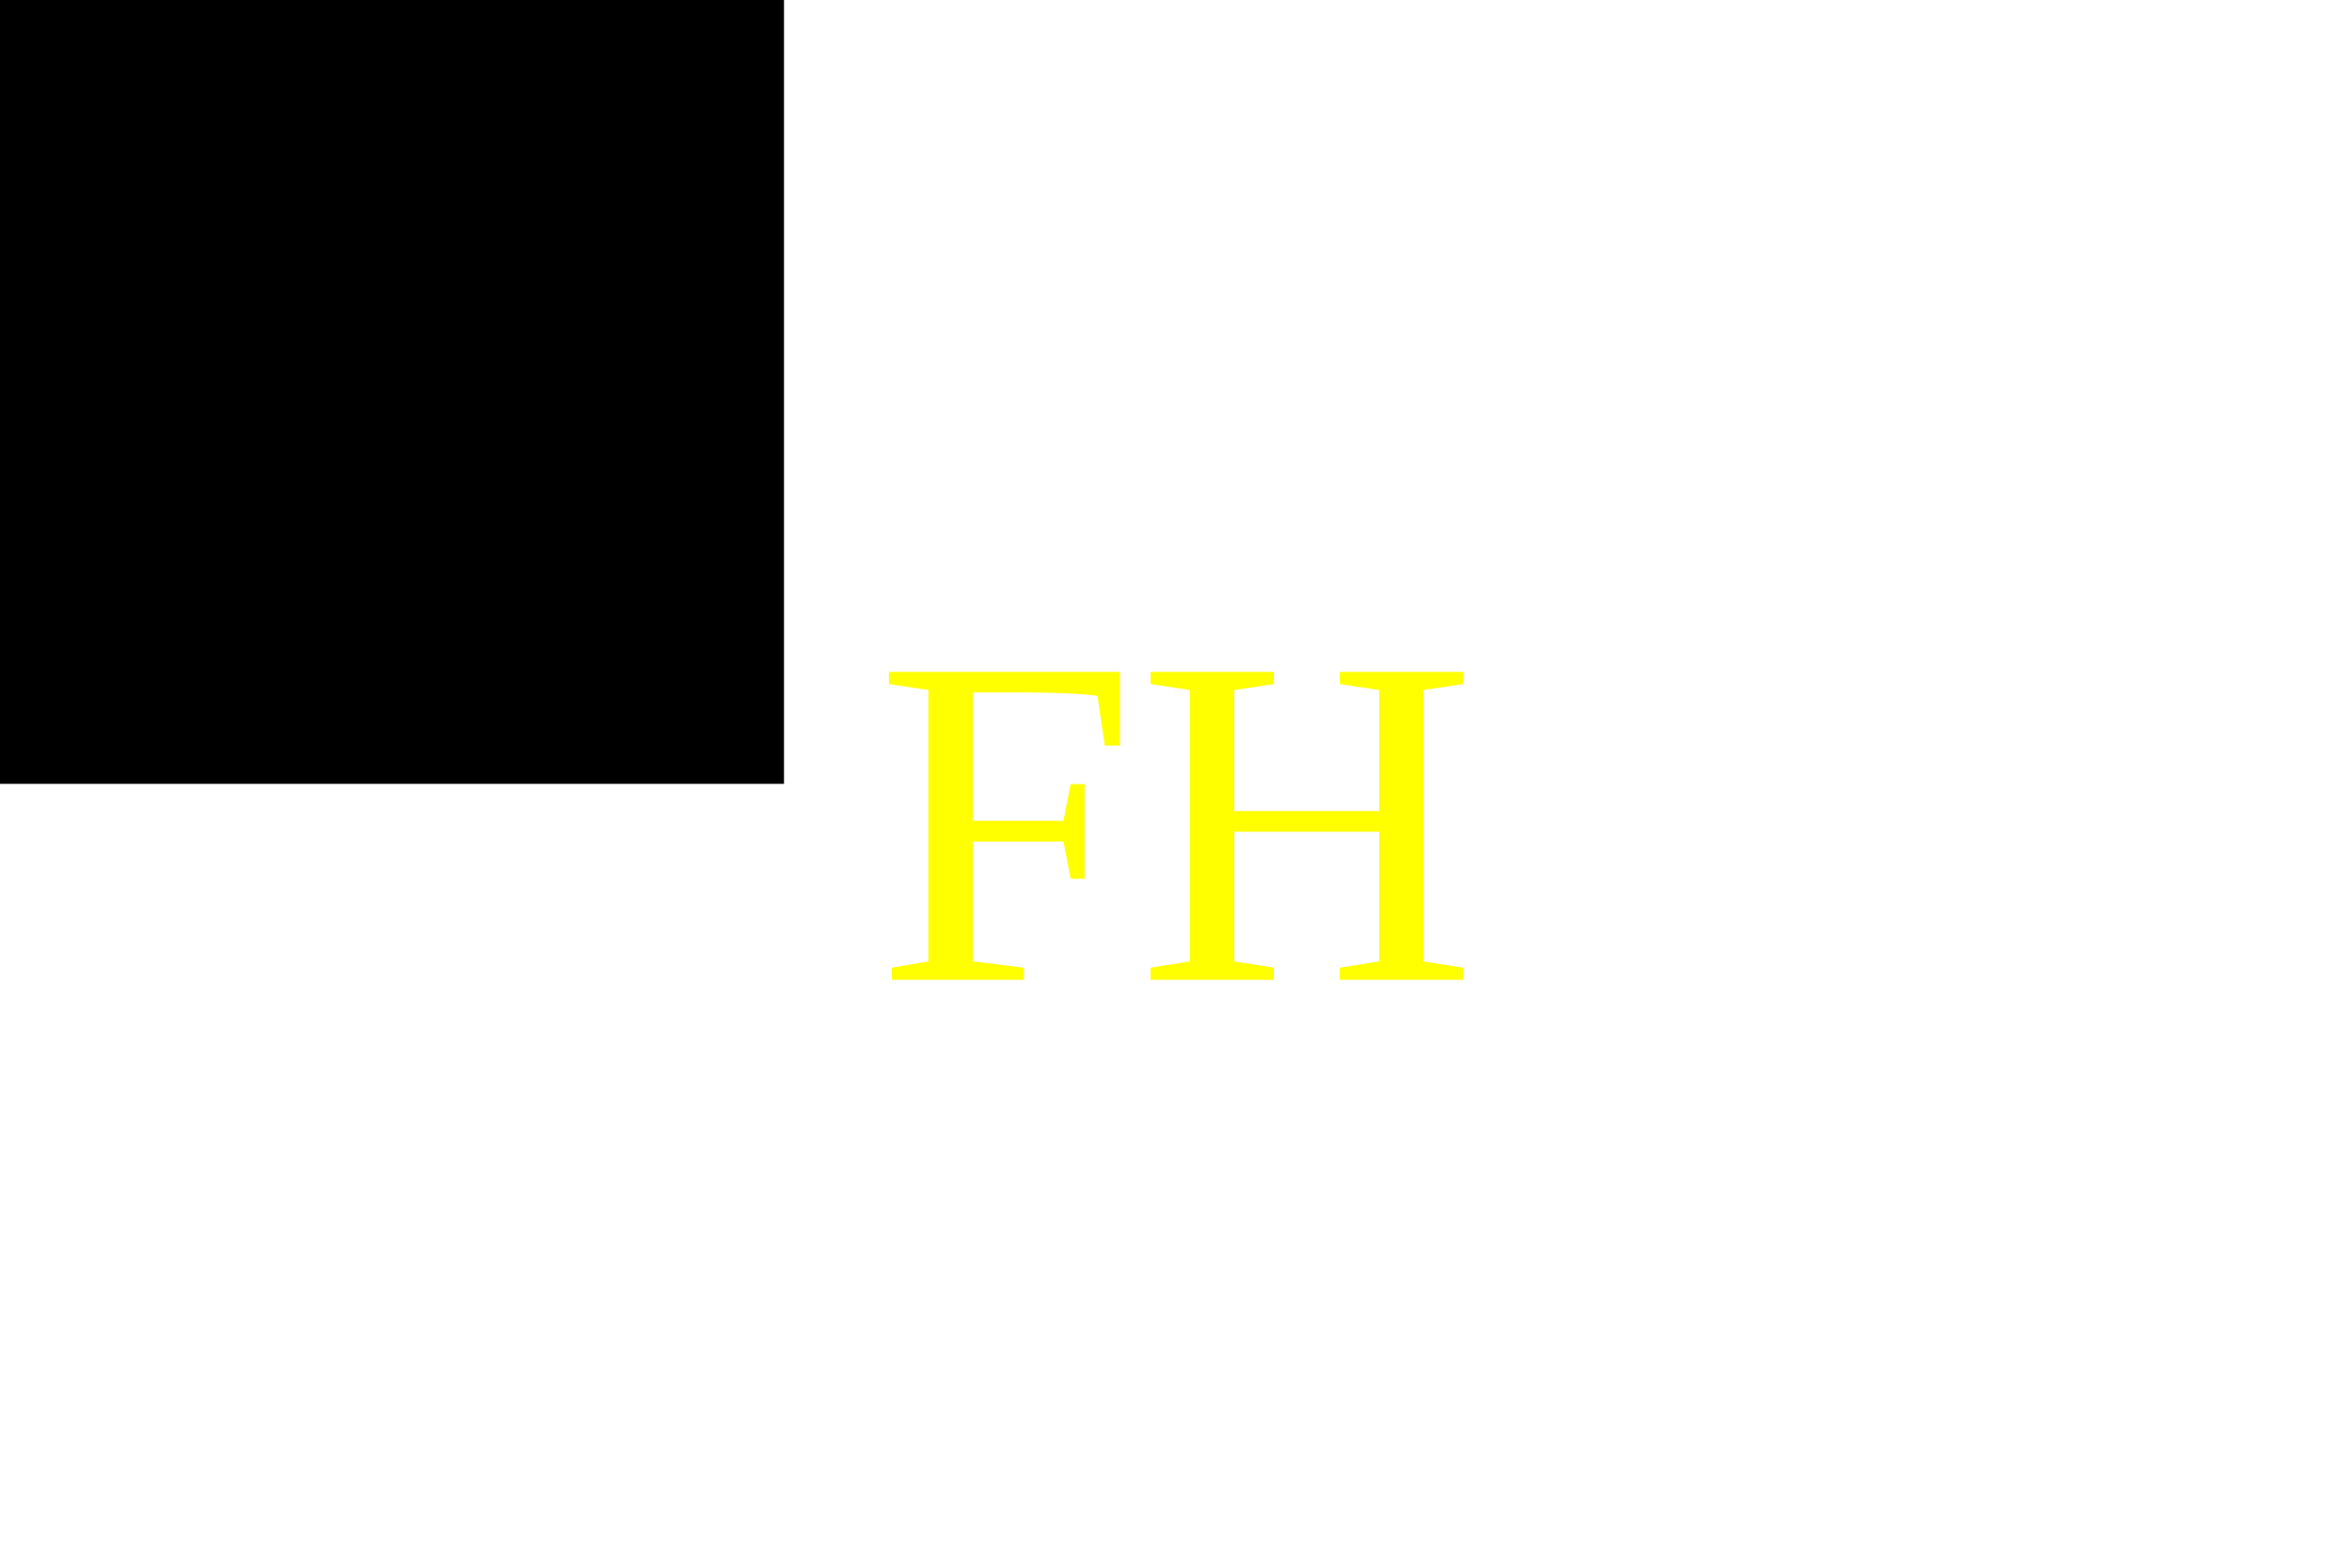
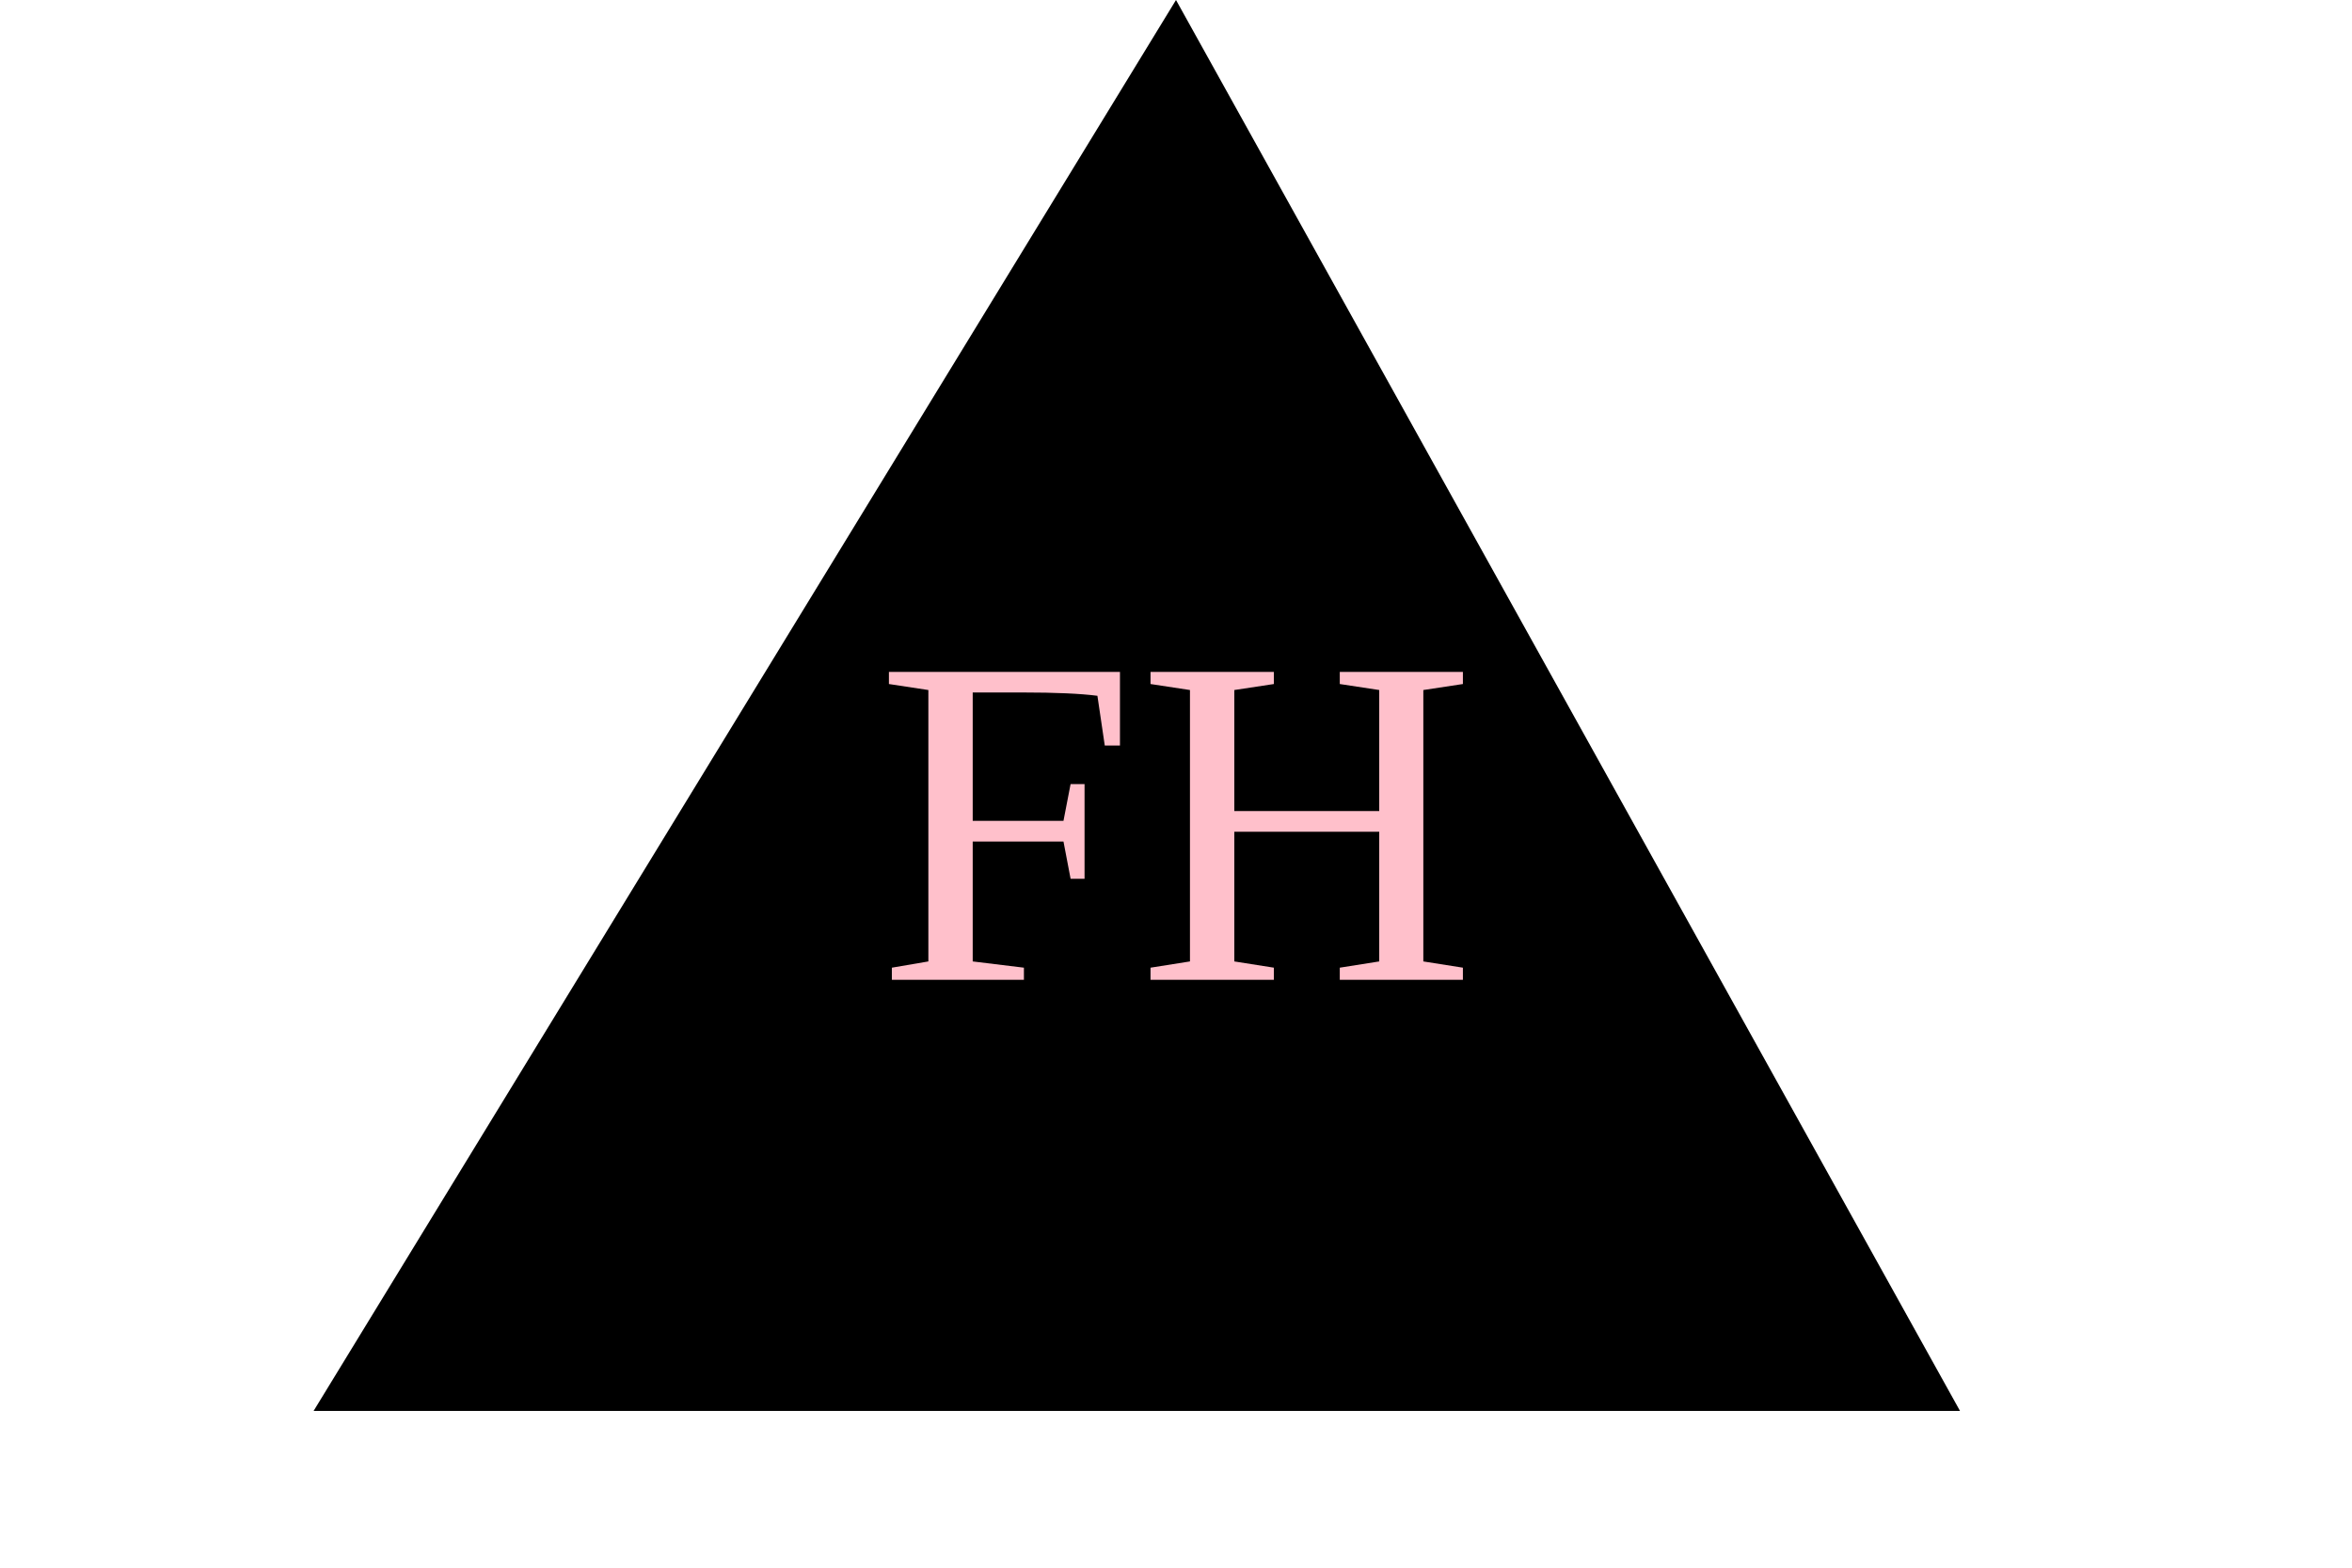
<svg xmlns="http://www.w3.org/2000/svg" version="1.1" width="300" height="200">
-   <polygon points="0,0 100,0 100,100 0,100" fill="black" />
-   <text x="150" y="125" font-size="60" text-anchor="middle" fill="yellow">FH</text>
+   <polygon points="150,0 40,180 250,180 " fill="black" />
+   <text x="150" y="125" font-size="60" text-anchor="middle" fill="pink">FH</text>
</svg>
